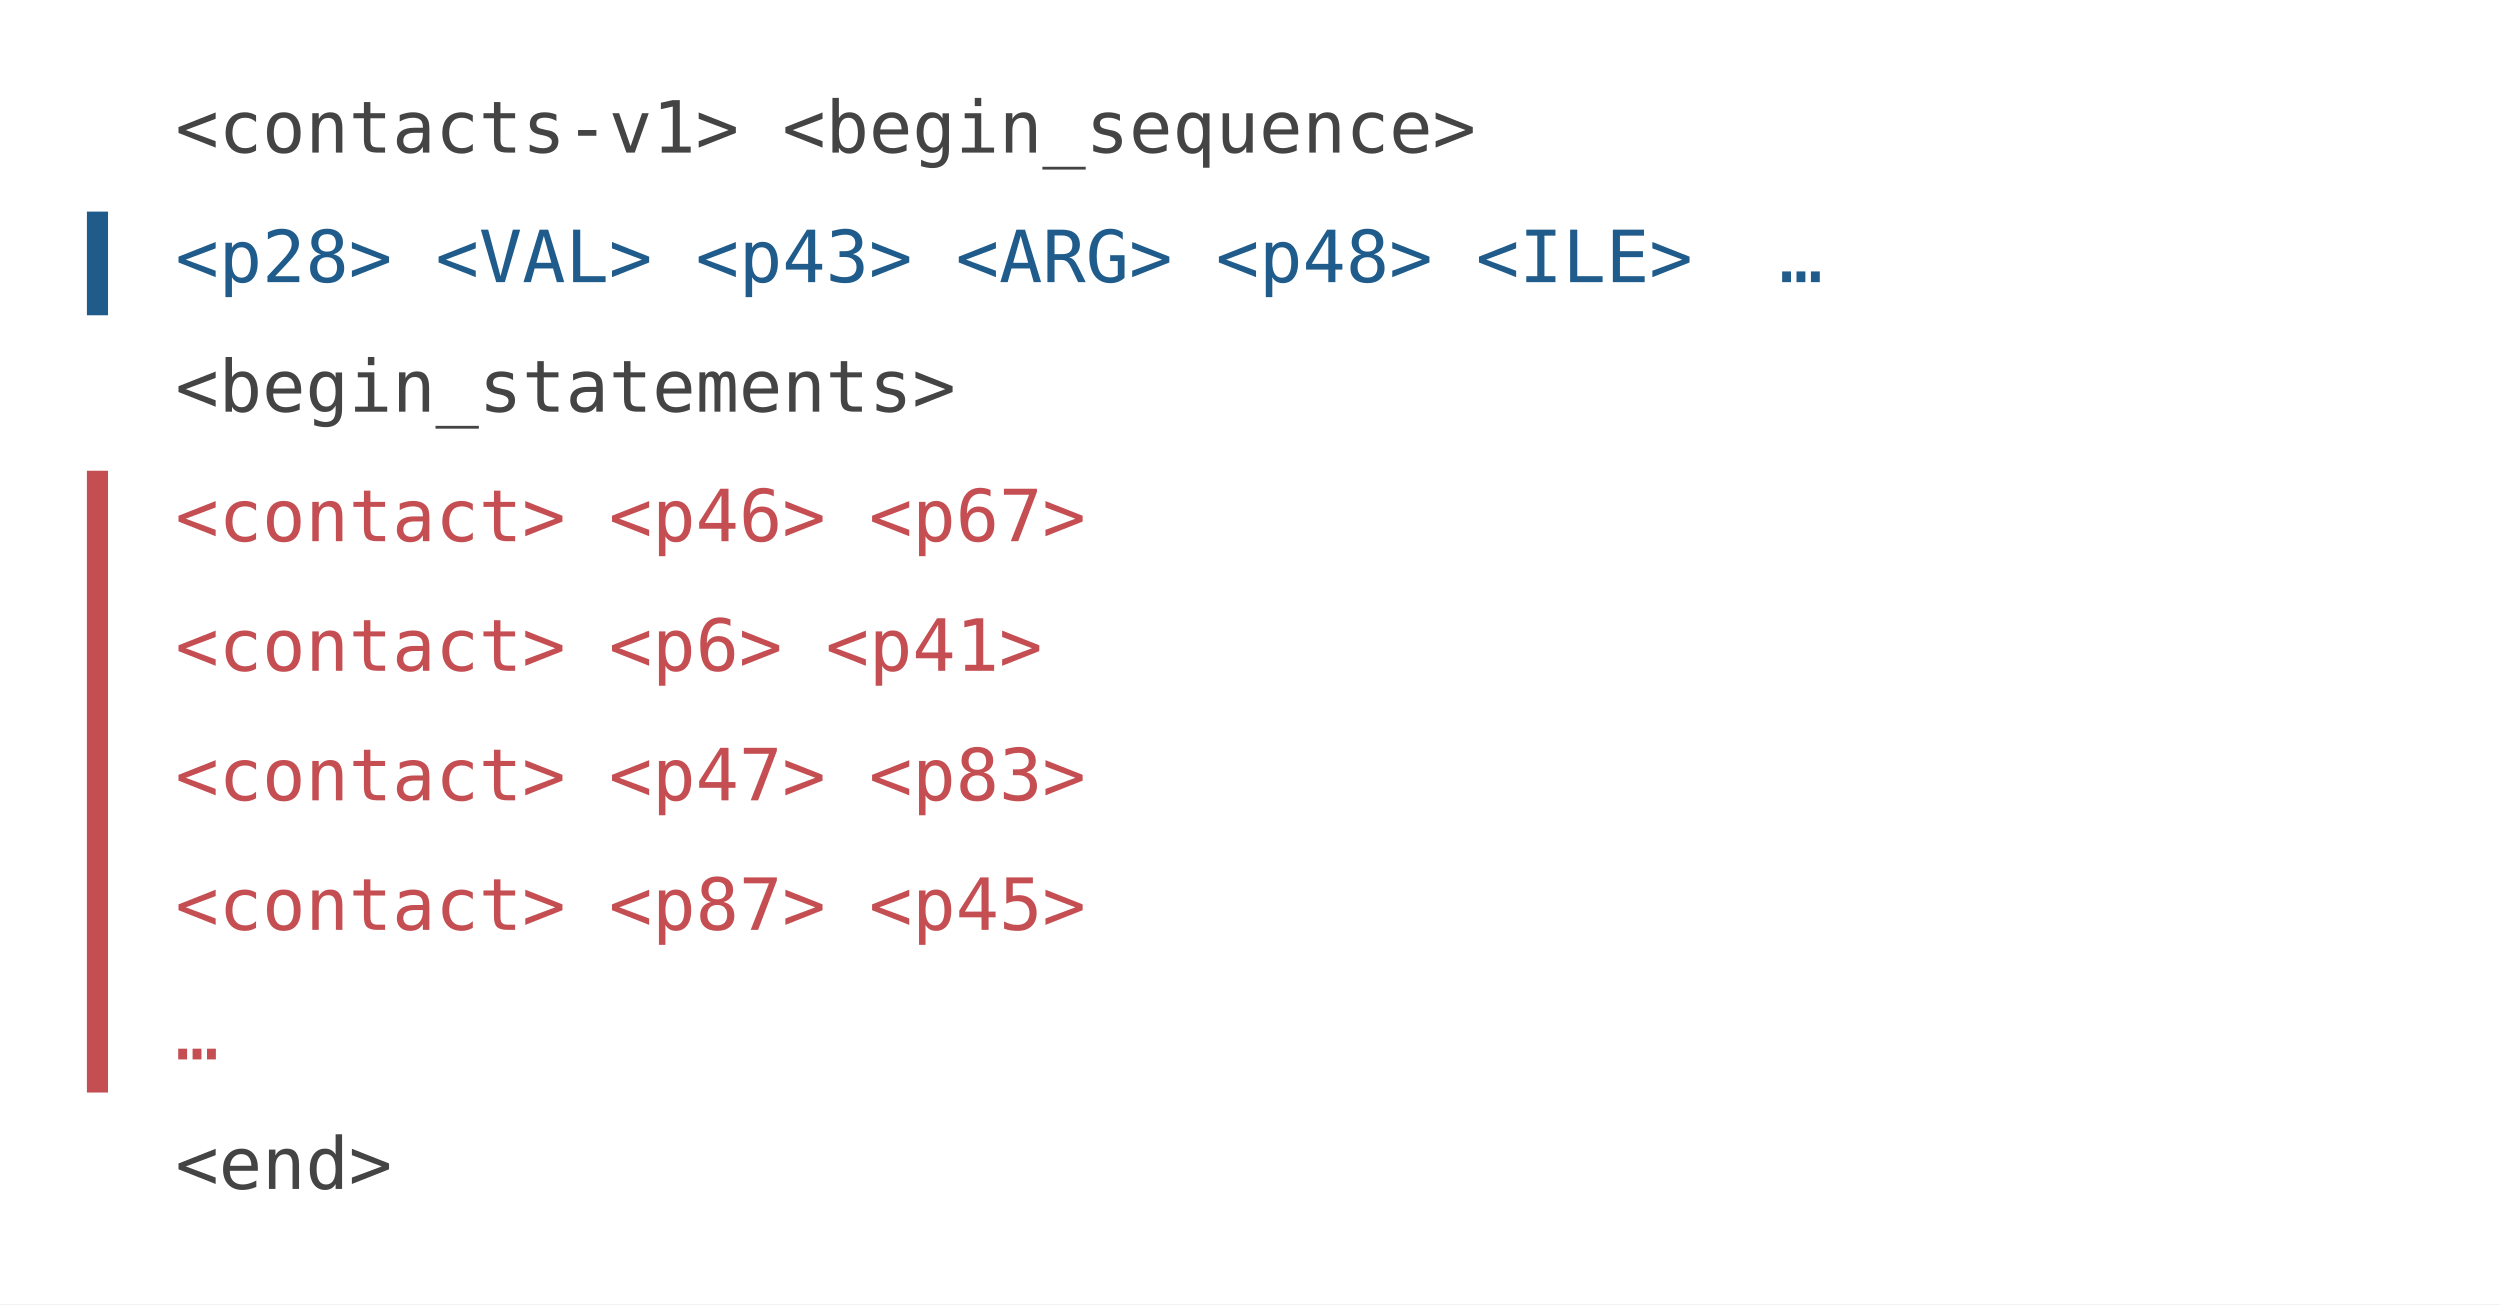
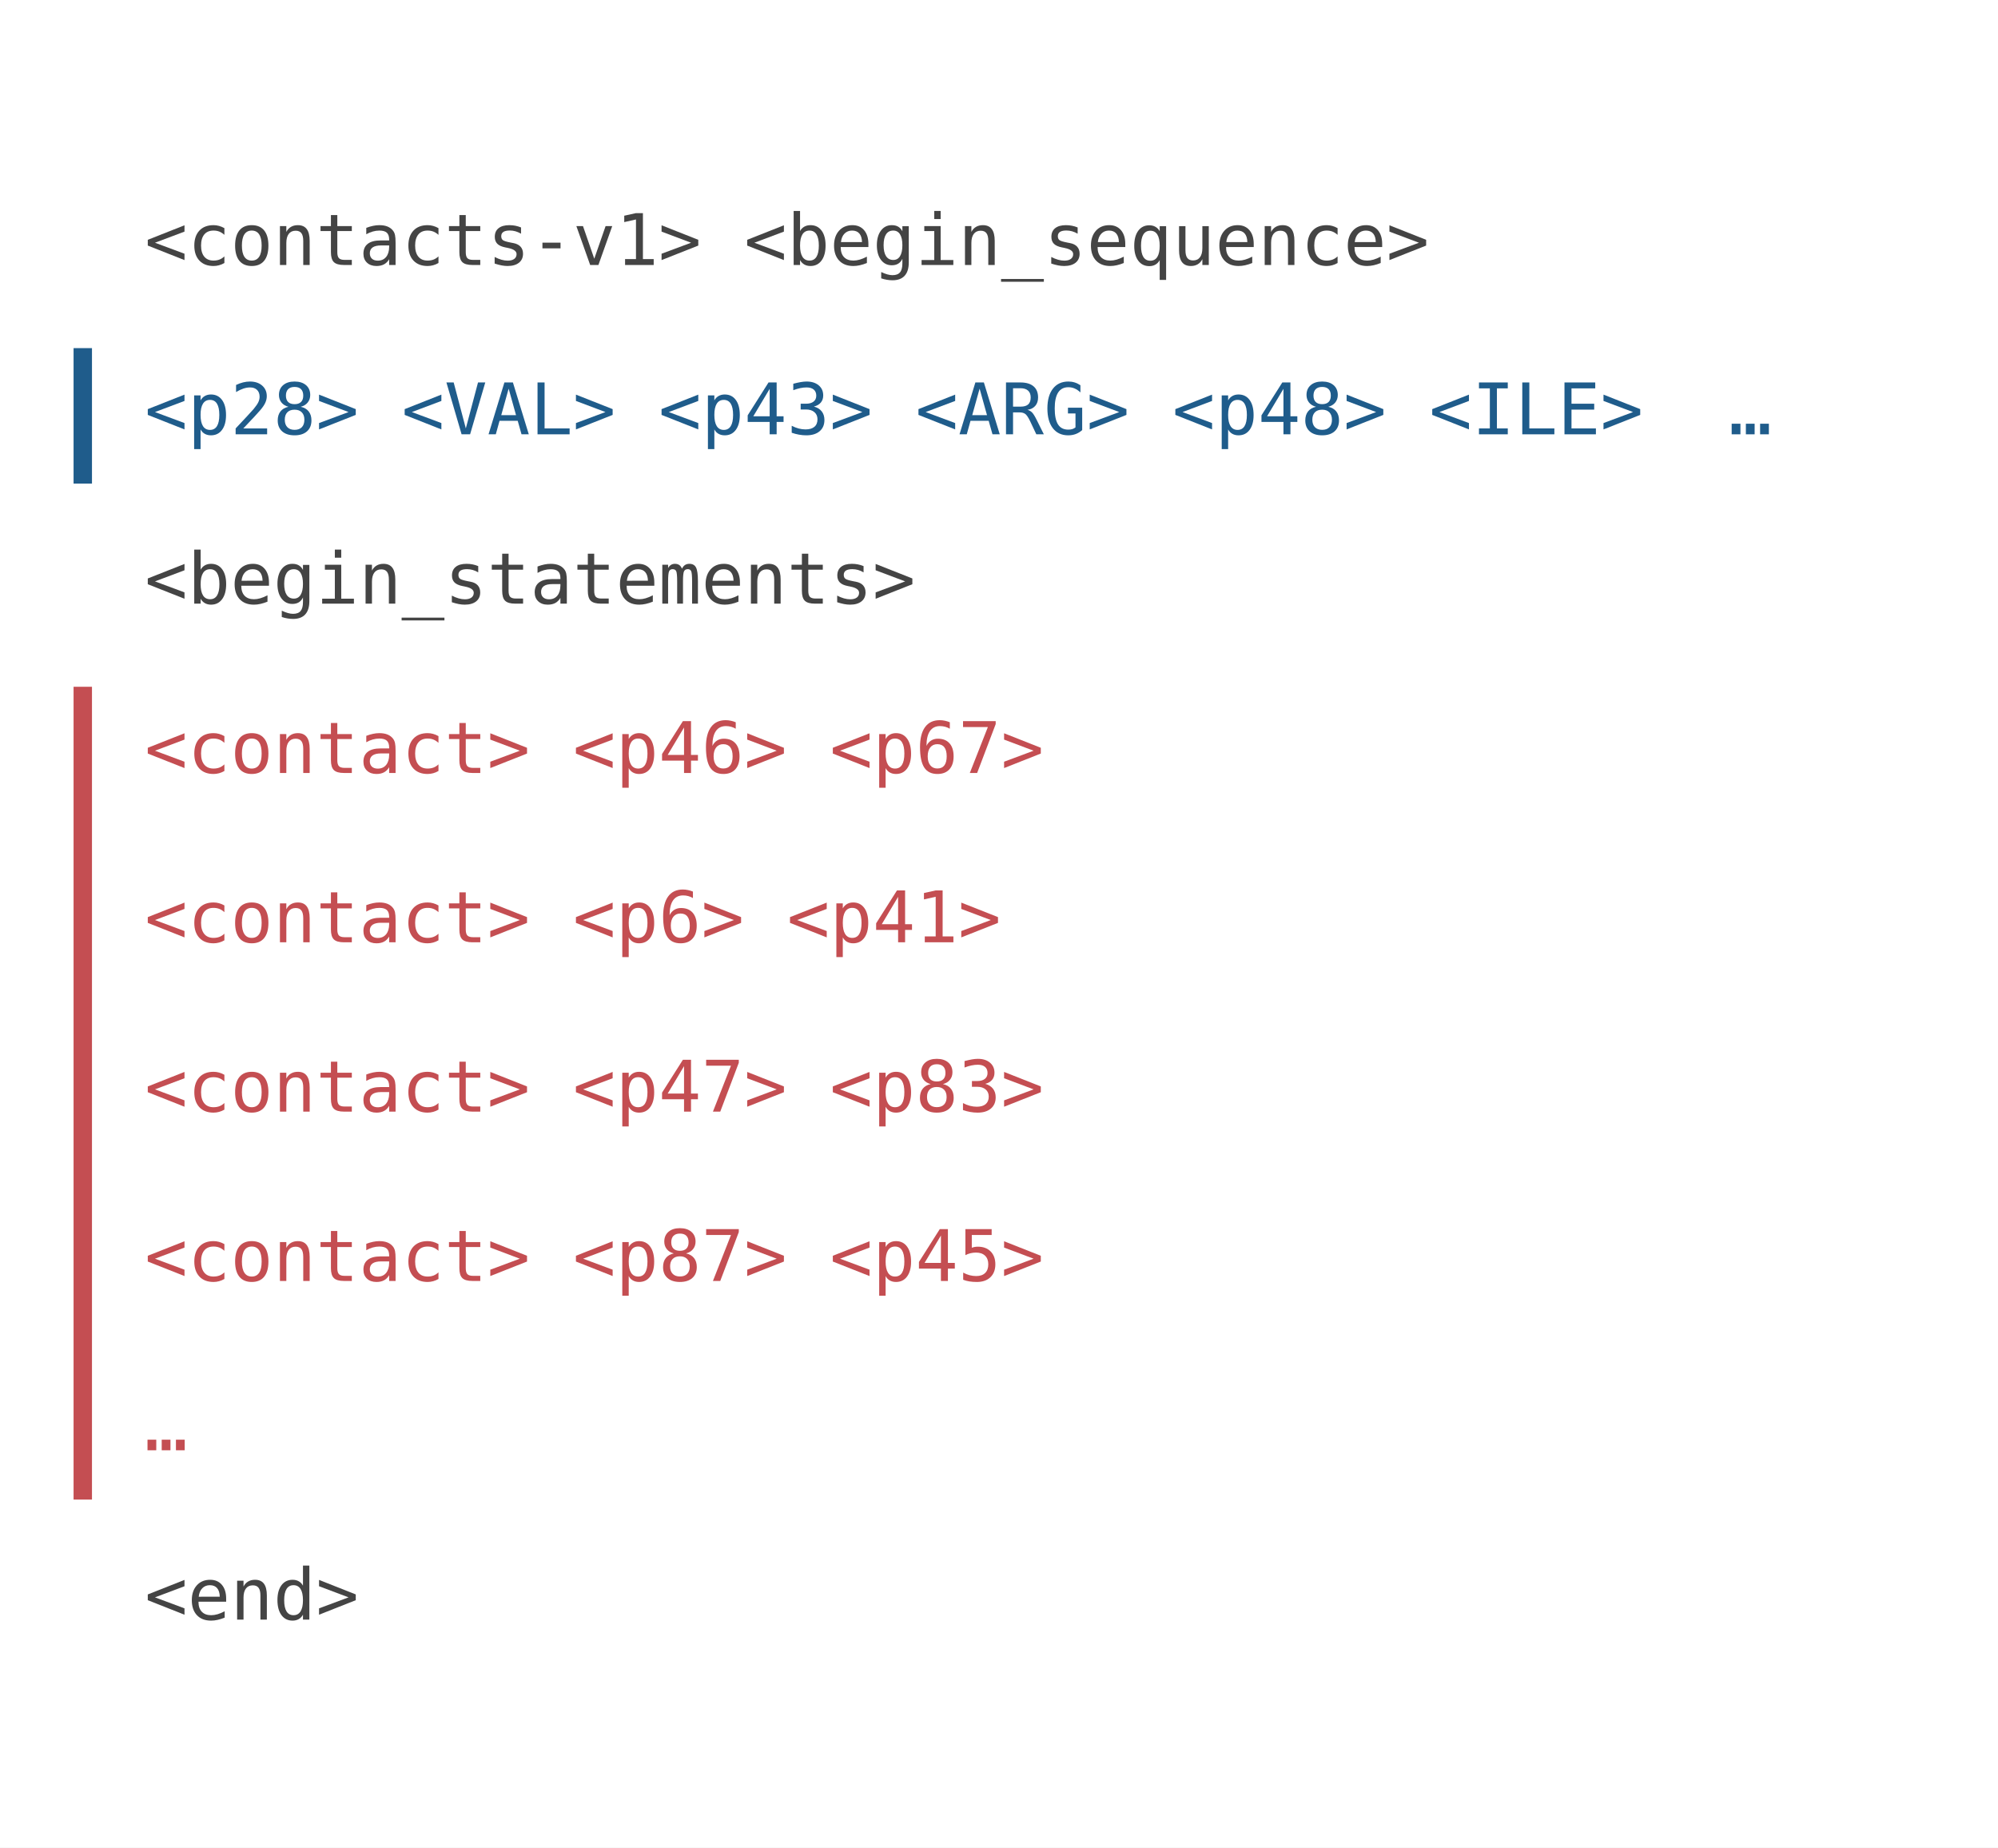
- <svg xmlns="http://www.w3.org/2000/svg" xmlns:xlink="http://www.w3.org/1999/xlink" width="260.4pt" height="135.84pt" viewBox="0 0 260.4 135.84" version="1.1">
+ <svg xmlns="http://www.w3.org/2000/svg" xmlns:xlink="http://www.w3.org/1999/xlink" width="238.8pt" height="220.8pt" viewBox="0 0 238.8 220.8" version="1.1">
  <defs>
    <style type="text/css">*{stroke-linejoin: round; stroke-linecap: butt}</style>
  </defs>
  <g id="figure_1">
    <g id="patch_1">
-       <path d="M -0 135.84  L 260.4 135.84  L 260.4 0  L -0 0  z " style="fill: #ffffff" />
+       <path d="M 0 220.8  L 238.8 220.8  L 238.8 0  L 0 0  z " style="fill: #ffffff" />
    </g>
    <g id="axes_1">
      <g id="line2d_1">
-         <path d="M 10.152 32.837  L 10.152 22.043  " clip-path="url(#pe59e188031)" style="fill: none; stroke: #1f5c8b; stroke-width: 2.2" />
+         <path d="M 9.893 57.788  L 9.893 41.6  " clip-path="url(#pc4c4fb2f01)" style="fill: none; stroke: #1f5c8b; stroke-width: 2.2" />
      </g>
      <g id="line2d_2">
-         <path d="M 10.152 113.797  L 10.152 49.029  " clip-path="url(#pe59e188031)" style="fill: none; stroke: #c44e52; stroke-width: 2.2" />
+         <path d="M 9.893 179.2  L 9.893 82.07  " clip-path="url(#pc4c4fb2f01)" style="fill: none; stroke: #c44e52; stroke-width: 2.2" />
      </g>
      <g id="text_1">
-         <g style="fill: #444444" transform="translate(18.26998 15.89518) scale(0.075 -0.075)">
+         <g style="fill: #444444" transform="translate(17.29798 31.66711) scale(0.085 -0.085)">
          <defs>
            <path id="DejaVuSansMono-1f" d="M 3578 3003  L 922 2003  L 3578 1013  L 3578 441  L 275 1747  L 275 2266  L 3578 3572  L 3578 3003  z " transform="scale(0.015625)" />
            <path id="DejaVuSansMono-46" d="M 3316 178  Q 3084 44 2839 -23  Q 2594 -91 2338 -91  Q 1525 -91 1067 396  Q 609 884 609 1747  Q 609 2609 1067 3096  Q 1525 3584 2338 3584  Q 2591 3584 2831 3518  Q 3072 3453 3316 3316  L 3316 2713  Q 3088 2916 2858 3006  Q 2628 3097 2338 3097  Q 1797 3097 1506 2747  Q 1216 2397 1216 1747  Q 1216 1100 1508 748  Q 1800 397 2338 397  Q 2638 397 2875 489  Q 3113 581 3316 775  L 3316 178  z " transform="scale(0.015625)" />
            <path id="DejaVuSansMono-52" d="M 1925 3097  Q 1488 3097 1263 2756  Q 1038 2416 1038 1747  Q 1038 1081 1263 739  Q 1488 397 1925 397  Q 2366 397 2591 739  Q 2816 1081 2816 1747  Q 2816 2416 2591 2756  Q 2366 3097 1925 3097  z M 1925 3584  Q 2653 3584 3039 3112  Q 3425 2641 3425 1747  Q 3425 850 3040 379  Q 2656 -91 1925 -91  Q 1197 -91 812 379  Q 428 850 428 1747  Q 428 2641 812 3112  Q 1197 3584 1925 3584  z " transform="scale(0.015625)" />
            <path id="DejaVuSansMono-51" d="M 3284 2169  L 3284 0  L 2706 0  L 2706 2169  Q 2706 2641 2540 2862  Q 2375 3084 2022 3084  Q 1619 3084 1401 2798  Q 1184 2513 1184 1978  L 1184 0  L 609 0  L 609 3500  L 1184 3500  L 1184 2975  Q 1338 3275 1600 3429  Q 1863 3584 2222 3584  Q 2756 3584 3020 3232  Q 3284 2881 3284 2169  z " transform="scale(0.015625)" />
            <path id="DejaVuSansMono-57" d="M 1919 4494  L 1919 3500  L 3225 3500  L 3225 3053  L 1919 3053  L 1919 1153  Q 1919 766 2066 612  Q 2213 459 2578 459  L 3225 459  L 3225 0  L 2522 0  Q 1875 0 1609 259  Q 1344 519 1344 1153  L 1344 3053  L 409 3053  L 409 3500  L 1344 3500  L 1344 4494  L 1919 4494  z " transform="scale(0.015625)" />
            <path id="DejaVuSansMono-44" d="M 2194 1759  L 2003 1759  Q 1500 1759 1245 1582  Q 991 1406 991 1056  Q 991 741 1181 566  Q 1372 391 1709 391  Q 2184 391 2456 720  Q 2728 1050 2731 1631  L 2731 1759  L 2194 1759  z M 3309 1997  L 3309 0  L 2731 0  L 2731 519  Q 2547 206 2267 57  Q 1988 -91 1588 -91  Q 1053 -91 734 211  Q 416 513 416 1019  Q 416 1603 808 1906  Q 1200 2209 1959 2209  L 2731 2209  L 2731 2300  Q 2728 2719 2518 2908  Q 2309 3097 1850 3097  Q 1556 3097 1256 3012  Q 956 2928 672 2766  L 672 3341  Q 991 3463 1283 3523  Q 1575 3584 1850 3584  Q 2284 3584 2592 3456  Q 2900 3328 3091 3072  Q 3209 2916 3259 2686  Q 3309 2456 3309 1997  z " transform="scale(0.015625)" />
            <path id="DejaVuSansMono-56" d="M 3041 3378  L 3041 2816  Q 2794 2959 2544 3031  Q 2294 3103 2034 3103  Q 1644 3103 1451 2976  Q 1259 2850 1259 2591  Q 1259 2356 1403 2240  Q 1547 2125 2119 2016  L 2350 1972  Q 2778 1891 2998 1647  Q 3219 1403 3219 1013  Q 3219 494 2850 201  Q 2481 -91 1825 -91  Q 1566 -91 1281 -36  Q 997 19 666 128  L 666 722  Q 988 556 1281 473  Q 1575 391 1838 391  Q 2219 391 2428 545  Q 2638 700 2638 978  Q 2638 1378 1872 1531  L 1847 1538  L 1631 1581  Q 1134 1678 906 1908  Q 678 2138 678 2534  Q 678 3038 1018 3311  Q 1359 3584 1991 3584  Q 2272 3584 2531 3532  Q 2791 3481 3041 3378  z " transform="scale(0.015625)" />
            <path id="DejaVuSansMono-10" d="M 1113 2009  L 2741 2009  L 2741 1497  L 1113 1497  L 1113 2009  z " transform="scale(0.015625)" />
            <path id="DejaVuSansMono-59" d="M 313 3500  L 909 3500  L 1925 563  L 2944 3500  L 3541 3500  L 2297 0  L 1556 0  L 313 3500  z " transform="scale(0.015625)" />
            <path id="DejaVuSansMono-14" d="M 844 531  L 1825 531  L 1825 4097  L 769 3859  L 769 4434  L 1819 4666  L 2450 4666  L 2450 531  L 3419 531  L 3419 0  L 844 0  L 844 531  z " transform="scale(0.015625)" />
            <path id="DejaVuSansMono-21" d="M 275 3003  L 275 3572  L 3578 2266  L 3578 1747  L 275 441  L 275 1013  L 2931 2003  L 275 3003  z " transform="scale(0.015625)" />
            <path id="DejaVuSansMono-3" transform="scale(0.015625)" />
            <path id="DejaVuSansMono-45" d="M 2869 1747  Q 2869 2416 2656 2756  Q 2444 3097 2028 3097  Q 1609 3097 1393 2755  Q 1178 2413 1178 1747  Q 1178 1084 1393 740  Q 1609 397 2028 397  Q 2444 397 2656 737  Q 2869 1078 2869 1747  z M 1178 3053  Q 1316 3309 1558 3446  Q 1800 3584 2119 3584  Q 2750 3584 3112 3098  Q 3475 2613 3475 1759  Q 3475 894 3111 401  Q 2747 -91 2113 -91  Q 1800 -91 1561 45  Q 1322 181 1178 441  L 1178 0  L 603 0  L 603 4863  L 1178 4863  L 1178 3053  z " transform="scale(0.015625)" />
            <path id="DejaVuSansMono-48" d="M 3475 1894  L 3475 1613  L 984 1613  L 984 1594  Q 984 1022 1282 709  Q 1581 397 2125 397  Q 2400 397 2700 484  Q 3000 572 3341 750  L 3341 178  Q 3013 44 2708 -23  Q 2403 -91 2119 -91  Q 1303 -91 843 398  Q 384 888 384 1747  Q 384 2584 834 3084  Q 1284 3584 2034 3584  Q 2703 3584 3089 3131  Q 3475 2678 3475 1894  z M 2900 2063  Q 2888 2569 2661 2833  Q 2434 3097 2009 3097  Q 1594 3097 1325 2822  Q 1056 2547 1006 2059  L 2900 2063  z " transform="scale(0.015625)" />
            <path id="DejaVuSansMono-4a" d="M 2681 1778  Q 2681 2425 2470 2761  Q 2259 3097 1856 3097  Q 1434 3097 1212 2761  Q 991 2425 991 1778  Q 991 1131 1214 792  Q 1438 453 1863 453  Q 2259 453 2470 793  Q 2681 1134 2681 1778  z M 3256 225  Q 3256 -563 2884 -969  Q 2513 -1375 1791 -1375  Q 1553 -1375 1293 -1331  Q 1034 -1288 775 -1203  L 775 -634  Q 1081 -778 1331 -847  Q 1581 -916 1791 -916  Q 2256 -916 2468 -662  Q 2681 -409 2681 141  L 2681 166  L 2681 556  Q 2544 263 2306 119  Q 2069 -25 1728 -25  Q 1116 -25 750 465  Q 384 956 384 1778  Q 384 2603 750 3093  Q 1116 3584 1728 3584  Q 2066 3584 2300 3450  Q 2534 3316 2681 3034  L 2681 3488  L 3256 3488  L 3256 225  z " transform="scale(0.015625)" />
            <path id="DejaVuSansMono-4c" d="M 800 3500  L 2272 3500  L 2272 447  L 3413 447  L 3413 0  L 556 0  L 556 447  L 1697 447  L 1697 3053  L 800 3053  L 800 3500  z M 1697 4863  L 2272 4863  L 2272 4134  L 1697 4134  L 1697 4863  z " transform="scale(0.015625)" />
            <path id="DejaVuSansMono-42" d="M 3853 -1259  L 3853 -1509  L 0 -1509  L 0 -1259  L 3853 -1259  z " transform="scale(0.015625)" />
            <path id="DejaVuSansMono-54" d="M 1038 1734  Q 1038 1066 1248 725  Q 1459 384 1875 384  Q 2291 384 2505 726  Q 2719 1069 2719 1734  Q 2719 2400 2505 2742  Q 2291 3084 1875 3084  Q 1459 3084 1248 2743  Q 1038 2403 1038 1734  z M 2719 434  Q 2578 175 2339 36  Q 2100 -103 1784 -103  Q 1156 -103 792 383  Q 428 869 428 1722  Q 428 2591 790 3081  Q 1153 3572 1784 3572  Q 2097 3572 2336 3436  Q 2575 3300 2719 3041  L 2719 3488  L 3297 3488  L 3297 -1344  L 2719 -1344  L 2719 434  z " transform="scale(0.015625)" />
            <path id="DejaVuSansMono-58" d="M 609 1325  L 609 3494  L 1184 3494  L 1184 1325  Q 1184 853 1351 631  Q 1519 409 1869 409  Q 2275 409 2490 695  Q 2706 981 2706 1516  L 2706 3494  L 3284 3494  L 3284 0  L 2706 0  L 2706 525  Q 2553 222 2289 65  Q 2025 -91 1672 -91  Q 1134 -91 871 261  Q 609 613 609 1325  z " transform="scale(0.015625)" />
          </defs>
          <use xlink:href="#DejaVuSansMono-1f" />
          <use xlink:href="#DejaVuSansMono-46" transform="translate(60.20312 0)" />
          <use xlink:href="#DejaVuSansMono-52" transform="translate(120.4062 0)" />
          <use xlink:href="#DejaVuSansMono-51" transform="translate(180.6094 0)" />
          <use xlink:href="#DejaVuSansMono-57" transform="translate(240.8125 0)" />
          <use xlink:href="#DejaVuSansMono-44" transform="translate(301.0156 0)" />
          <use xlink:href="#DejaVuSansMono-46" transform="translate(361.2188 0)" />
          <use xlink:href="#DejaVuSansMono-57" transform="translate(421.4219 0)" />
          <use xlink:href="#DejaVuSansMono-56" transform="translate(481.625 0)" />
          <use xlink:href="#DejaVuSansMono-10" transform="translate(541.8281 0)" />
          <use xlink:href="#DejaVuSansMono-59" transform="translate(602.0312 0)" />
          <use xlink:href="#DejaVuSansMono-14" transform="translate(662.2344 0)" />
          <use xlink:href="#DejaVuSansMono-21" transform="translate(722.4375 0)" />
          <use xlink:href="#DejaVuSansMono-3" transform="translate(782.6406 0)" />
          <use xlink:href="#DejaVuSansMono-1f" transform="translate(842.8438 0)" />
          <use xlink:href="#DejaVuSansMono-45" transform="translate(903.0469 0)" />
          <use xlink:href="#DejaVuSansMono-48" transform="translate(963.25 0)" />
          <use xlink:href="#DejaVuSansMono-4a" transform="translate(1023.453 0)" />
          <use xlink:href="#DejaVuSansMono-4c" transform="translate(1083.656 0)" />
          <use xlink:href="#DejaVuSansMono-51" transform="translate(1143.859 0)" />
          <use xlink:href="#DejaVuSansMono-42" transform="translate(1204.062 0)" />
          <use xlink:href="#DejaVuSansMono-56" transform="translate(1264.266 0)" />
          <use xlink:href="#DejaVuSansMono-48" transform="translate(1324.469 0)" />
          <use xlink:href="#DejaVuSansMono-54" transform="translate(1384.672 0)" />
          <use xlink:href="#DejaVuSansMono-58" transform="translate(1444.875 0)" />
          <use xlink:href="#DejaVuSansMono-48" transform="translate(1505.078 0)" />
          <use xlink:href="#DejaVuSansMono-51" transform="translate(1565.281 0)" />
          <use xlink:href="#DejaVuSansMono-46" transform="translate(1625.484 0)" />
          <use xlink:href="#DejaVuSansMono-48" transform="translate(1685.688 0)" />
          <use xlink:href="#DejaVuSansMono-21" transform="translate(1745.891 0)" />
        </g>
      </g>
      <g id="text_2">
-         <g style="fill: #1f5c8b" transform="translate(18.26998 29.38816) scale(0.075 -0.075)">
+         <g style="fill: #1f5c8b" transform="translate(17.29798 51.90203) scale(0.085 -0.085)">
          <defs>
            <path id="DejaVuSansMono-53" d="M 1172 441  L 1172 -1331  L 594 -1331  L 594 3500  L 1172 3500  L 1172 3053  Q 1316 3313 1555 3448  Q 1794 3584 2106 3584  Q 2741 3584 3102 3093  Q 3463 2603 3463 1734  Q 3463 881 3100 395  Q 2738 -91 2106 -91  Q 1788 -91 1548 45  Q 1309 181 1172 441  z M 2859 1747  Q 2859 2416 2648 2756  Q 2438 3097 2022 3097  Q 1603 3097 1387 2755  Q 1172 2413 1172 1747  Q 1172 1084 1387 740  Q 1603 397 2022 397  Q 2438 397 2648 737  Q 2859 1078 2859 1747  z " transform="scale(0.015625)" />
            <path id="DejaVuSansMono-15" d="M 1166 531  L 3309 531  L 3309 0  L 475 0  L 475 531  Q 1059 1147 1496 1619  Q 1934 2091 2100 2284  Q 2413 2666 2522 2902  Q 2631 3138 2631 3384  Q 2631 3775 2401 3997  Q 2172 4219 1772 4219  Q 1488 4219 1175 4116  Q 863 4013 513 3803  L 513 4441  Q 834 4594 1145 4672  Q 1456 4750 1759 4750  Q 2444 4750 2861 4386  Q 3278 4022 3278 3431  Q 3278 3131 3139 2831  Q 3000 2531 2688 2169  Q 2513 1966 2180 1606  Q 1847 1247 1166 531  z " transform="scale(0.015625)" />
            <path id="DejaVuSansMono-1b" d="M 1925 2216  Q 1503 2216 1273 1980  Q 1044 1744 1044 1313  Q 1044 881 1276 642  Q 1509 403 1925 403  Q 2350 403 2579 639  Q 2809 875 2809 1313  Q 2809 1741 2576 1978  Q 2344 2216 1925 2216  z M 1375 2478  Q 972 2581 745 2862  Q 519 3144 519 3541  Q 519 4097 897 4423  Q 1275 4750 1925 4750  Q 2578 4750 2956 4423  Q 3334 4097 3334 3541  Q 3334 3144 3107 2862  Q 2881 2581 2478 2478  Q 2947 2375 3195 2062  Q 3444 1750 3444 1253  Q 3444 622 3041 265  Q 2638 -91 1925 -91  Q 1213 -91 811 264  Q 409 619 409 1247  Q 409 1747 657 2061  Q 906 2375 1375 2478  z M 1147 3481  Q 1147 3106 1347 2909  Q 1547 2713 1925 2713  Q 2306 2713 2506 2909  Q 2706 3106 2706 3481  Q 2706 3863 2507 4063  Q 2309 4263 1925 4263  Q 1547 4263 1347 4061  Q 1147 3859 1147 3481  z " transform="scale(0.015625)" />
            <path id="DejaVuSansMono-39" d="M 1925 531  L 3022 4666  L 3675 4666  L 2309 0  L 1544 0  L 178 4666  L 831 4666  L 1925 531  z " transform="scale(0.015625)" />
            <path id="DejaVuSansMono-24" d="M 1925 4109  L 1259 1722  L 2591 1722  L 1925 4109  z M 1544 4666  L 2309 4666  L 3738 0  L 3084 0  L 2741 1216  L 1106 1216  L 769 0  L 116 0  L 1544 4666  z " transform="scale(0.015625)" />
            <path id="DejaVuSansMono-2f" d="M 672 4666  L 1306 4666  L 1306 531  L 3559 531  L 3559 0  L 672 0  L 672 4666  z " transform="scale(0.015625)" />
            <path id="DejaVuSansMono-17" d="M 2297 4091  L 825 1625  L 2297 1625  L 2297 4091  z M 2194 4666  L 2925 4666  L 2925 1625  L 3547 1625  L 3547 1113  L 2925 1113  L 2925 0  L 2297 0  L 2297 1113  L 319 1113  L 319 1709  L 2194 4666  z " transform="scale(0.015625)" />
            <path id="DejaVuSansMono-16" d="M 2425 2497  Q 2884 2375 3128 2064  Q 3372 1753 3372 1288  Q 3372 644 2939 276  Q 2506 -91 1741 -91  Q 1419 -91 1084 -31  Q 750 28 428 141  L 428 769  Q 747 603 1056 522  Q 1366 441 1672 441  Q 2191 441 2469 675  Q 2747 909 2747 1350  Q 2747 1756 2469 1995  Q 2191 2234 1716 2234  L 1234 2234  L 1234 2753  L 1716 2753  Q 2150 2753 2394 2943  Q 2638 3134 2638 3475  Q 2638 3834 2411 4026  Q 2184 4219 1766 4219  Q 1488 4219 1191 4156  Q 894 4094 569 3969  L 569 4550  Q 947 4650 1242 4700  Q 1538 4750 1766 4750  Q 2447 4750 2855 4408  Q 3263 4066 3263 3500  Q 3263 3116 3048 2859  Q 2834 2603 2425 2497  z " transform="scale(0.015625)" />
            <path id="DejaVuSansMono-35" d="M 2375 2203  Q 2619 2141 2791 1967  Q 2963 1794 3219 1275  L 3853 0  L 3175 0  L 2619 1178  Q 2378 1681 2186 1826  Q 1994 1972 1684 1972  L 1081 1972  L 1081 0  L 447 0  L 447 4666  L 1747 4666  Q 2516 4666 2925 4319  Q 3334 3972 3334 3316  Q 3334 2853 3082 2561  Q 2831 2269 2375 2203  z M 1081 4147  L 1081 2491  L 1772 2491  Q 2225 2491 2447 2694  Q 2669 2897 2669 3316  Q 2669 3719 2433 3933  Q 2197 4147 1747 4147  L 1081 4147  z " transform="scale(0.015625)" />
            <path id="DejaVuSansMono-2a" d="M 3450 384  Q 3197 150 2880 29  Q 2563 -91 2194 -91  Q 1306 -91 812 545  Q 319 1181 319 2328  Q 319 3472 819 4111  Q 1319 4750 2209 4750  Q 2503 4750 2772 4667  Q 3041 4584 3291 4416  L 3291 3769  Q 3038 4009 2772 4123  Q 2506 4238 2209 4238  Q 1594 4238 1286 3761  Q 978 3284 978 2328  Q 978 1356 1276 889  Q 1575 422 2194 422  Q 2403 422 2561 470  Q 2719 519 2847 622  L 2847 1875  L 2169 1875  L 2169 2394  L 3450 2394  L 3450 384  z " transform="scale(0.015625)" />
            <path id="DejaVuSansMono-2c" d="M 628 4666  L 3219 4666  L 3219 4134  L 2241 4134  L 2241 531  L 3219 531  L 3219 0  L 628 0  L 628 531  L 1606 531  L 1606 4134  L 628 4134  L 628 4666  z " transform="scale(0.015625)" />
            <path id="DejaVuSansMono-28" d="M 616 4666  L 3384 4666  L 3384 4134  L 1247 4134  L 1247 2753  L 3291 2753  L 3291 2222  L 1247 2222  L 1247 531  L 3444 531  L 3444 0  L 616 0  L 616 4666  z " transform="scale(0.015625)" />
            <path id="DejaVuSansMono-729" d="M 250 953  L 1038 953  L 1038 0  L 250 0  L 250 953  z M 2809 953  L 3597 953  L 3597 0  L 2809 0  L 2809 953  z M 1528 953  L 2316 953  L 2316 0  L 1528 0  L 1528 953  z " transform="scale(0.015625)" />
          </defs>
          <use xlink:href="#DejaVuSansMono-1f" />
          <use xlink:href="#DejaVuSansMono-53" transform="translate(60.20312 0)" />
          <use xlink:href="#DejaVuSansMono-15" transform="translate(120.4062 0)" />
          <use xlink:href="#DejaVuSansMono-1b" transform="translate(180.6094 0)" />
          <use xlink:href="#DejaVuSansMono-21" transform="translate(240.8125 0)" />
          <use xlink:href="#DejaVuSansMono-3" transform="translate(301.0156 0)" />
          <use xlink:href="#DejaVuSansMono-1f" transform="translate(361.2188 0)" />
          <use xlink:href="#DejaVuSansMono-39" transform="translate(421.4219 0)" />
          <use xlink:href="#DejaVuSansMono-24" transform="translate(481.625 0)" />
          <use xlink:href="#DejaVuSansMono-2f" transform="translate(541.8281 0)" />
          <use xlink:href="#DejaVuSansMono-21" transform="translate(602.0312 0)" />
          <use xlink:href="#DejaVuSansMono-3" transform="translate(662.2344 0)" />
          <use xlink:href="#DejaVuSansMono-1f" transform="translate(722.4375 0)" />
          <use xlink:href="#DejaVuSansMono-53" transform="translate(782.6406 0)" />
          <use xlink:href="#DejaVuSansMono-17" transform="translate(842.8438 0)" />
          <use xlink:href="#DejaVuSansMono-16" transform="translate(903.0469 0)" />
          <use xlink:href="#DejaVuSansMono-21" transform="translate(963.25 0)" />
          <use xlink:href="#DejaVuSansMono-3" transform="translate(1023.453 0)" />
          <use xlink:href="#DejaVuSansMono-1f" transform="translate(1083.656 0)" />
          <use xlink:href="#DejaVuSansMono-24" transform="translate(1143.859 0)" />
          <use xlink:href="#DejaVuSansMono-35" transform="translate(1204.062 0)" />
          <use xlink:href="#DejaVuSansMono-2a" transform="translate(1264.266 0)" />
          <use xlink:href="#DejaVuSansMono-21" transform="translate(1324.469 0)" />
          <use xlink:href="#DejaVuSansMono-3" transform="translate(1384.672 0)" />
          <use xlink:href="#DejaVuSansMono-1f" transform="translate(1444.875 0)" />
          <use xlink:href="#DejaVuSansMono-53" transform="translate(1505.078 0)" />
          <use xlink:href="#DejaVuSansMono-17" transform="translate(1565.281 0)" />
          <use xlink:href="#DejaVuSansMono-1b" transform="translate(1625.484 0)" />
          <use xlink:href="#DejaVuSansMono-21" transform="translate(1685.688 0)" />
          <use xlink:href="#DejaVuSansMono-3" transform="translate(1745.891 0)" />
          <use xlink:href="#DejaVuSansMono-1f" transform="translate(1806.094 0)" />
          <use xlink:href="#DejaVuSansMono-2c" transform="translate(1866.297 0)" />
          <use xlink:href="#DejaVuSansMono-2f" transform="translate(1926.5 0)" />
          <use xlink:href="#DejaVuSansMono-28" transform="translate(1986.703 0)" />
          <use xlink:href="#DejaVuSansMono-21" transform="translate(2046.906 0)" />
          <use xlink:href="#DejaVuSansMono-3" transform="translate(2107.109 0)" />
          <use xlink:href="#DejaVuSansMono-3" transform="translate(2167.312 0)" />
          <use xlink:href="#DejaVuSansMono-729" transform="translate(2227.516 0)" />
        </g>
      </g>
      <g id="text_3">
-         <g style="fill: #444444" transform="translate(18.26998 42.88173) scale(0.075 -0.075)">
+         <g style="fill: #444444" transform="translate(17.29798 72.13761) scale(0.085 -0.085)">
          <defs>
            <path id="DejaVuSansMono-50" d="M 2113 3144  Q 2219 3369 2383 3476  Q 2547 3584 2778 3584  Q 3200 3584 3373 3257  Q 3547 2931 3547 2028  L 3547 0  L 3022 0  L 3022 2003  Q 3022 2744 2939 2923  Q 2856 3103 2638 3103  Q 2388 3103 2295 2911  Q 2203 2719 2203 2003  L 2203 0  L 1678 0  L 1678 2003  Q 1678 2753 1589 2928  Q 1500 3103 1269 3103  Q 1041 3103 952 2911  Q 863 2719 863 2003  L 863 0  L 341 0  L 341 3500  L 863 3500  L 863 3200  Q 966 3388 1120 3486  Q 1275 3584 1472 3584  Q 1709 3584 1867 3475  Q 2025 3366 2113 3144  z " transform="scale(0.015625)" />
          </defs>
          <use xlink:href="#DejaVuSansMono-1f" />
          <use xlink:href="#DejaVuSansMono-45" transform="translate(60.20312 0)" />
          <use xlink:href="#DejaVuSansMono-48" transform="translate(120.4062 0)" />
          <use xlink:href="#DejaVuSansMono-4a" transform="translate(180.6094 0)" />
          <use xlink:href="#DejaVuSansMono-4c" transform="translate(240.8125 0)" />
          <use xlink:href="#DejaVuSansMono-51" transform="translate(301.0156 0)" />
          <use xlink:href="#DejaVuSansMono-42" transform="translate(361.2188 0)" />
          <use xlink:href="#DejaVuSansMono-56" transform="translate(421.4219 0)" />
          <use xlink:href="#DejaVuSansMono-57" transform="translate(481.625 0)" />
          <use xlink:href="#DejaVuSansMono-44" transform="translate(541.8281 0)" />
          <use xlink:href="#DejaVuSansMono-57" transform="translate(602.0312 0)" />
          <use xlink:href="#DejaVuSansMono-48" transform="translate(662.2344 0)" />
          <use xlink:href="#DejaVuSansMono-50" transform="translate(722.4375 0)" />
          <use xlink:href="#DejaVuSansMono-48" transform="translate(782.6406 0)" />
          <use xlink:href="#DejaVuSansMono-51" transform="translate(842.8438 0)" />
          <use xlink:href="#DejaVuSansMono-57" transform="translate(903.0469 0)" />
          <use xlink:href="#DejaVuSansMono-56" transform="translate(963.25 0)" />
          <use xlink:href="#DejaVuSansMono-21" transform="translate(1023.453 0)" />
        </g>
      </g>
      <g id="text_4">
-         <g style="fill: #c44e52" transform="translate(18.26998 56.37472) scale(0.075 -0.075)">
+         <g style="fill: #c44e52" transform="translate(17.29798 92.37252) scale(0.085 -0.085)">
          <defs>
            <path id="DejaVuSansMono-19" d="M 3097 4563  L 3097 3981  Q 2900 4097 2678 4158  Q 2456 4219 2216 4219  Q 1616 4219 1306 3767  Q 997 3316 997 2438  Q 1147 2750 1412 2917  Q 1678 3084 2022 3084  Q 2697 3084 3067 2670  Q 3438 2256 3438 1497  Q 3438 741 3056 325  Q 2675 -91 1984 -91  Q 1172 -91 794 492  Q 416 1075 416 2328  Q 416 3509 870 4129  Q 1325 4750 2188 4750  Q 2419 4750 2650 4701  Q 2881 4653 3097 4563  z M 1972 2591  Q 1569 2591 1337 2300  Q 1106 2009 1106 1497  Q 1106 984 1337 693  Q 1569 403 1972 403  Q 2391 403 2603 679  Q 2816 956 2816 1497  Q 2816 2041 2603 2316  Q 2391 2591 1972 2591  z " transform="scale(0.015625)" />
            <path id="DejaVuSansMono-1a" d="M 434 4666  L 3372 4666  L 3372 4397  L 1703 0  L 1044 0  L 2669 4134  L 434 4134  L 434 4666  z " transform="scale(0.015625)" />
          </defs>
          <use xlink:href="#DejaVuSansMono-1f" />
          <use xlink:href="#DejaVuSansMono-46" transform="translate(60.20312 0)" />
          <use xlink:href="#DejaVuSansMono-52" transform="translate(120.4062 0)" />
          <use xlink:href="#DejaVuSansMono-51" transform="translate(180.6094 0)" />
          <use xlink:href="#DejaVuSansMono-57" transform="translate(240.8125 0)" />
          <use xlink:href="#DejaVuSansMono-44" transform="translate(301.0156 0)" />
          <use xlink:href="#DejaVuSansMono-46" transform="translate(361.2188 0)" />
          <use xlink:href="#DejaVuSansMono-57" transform="translate(421.4219 0)" />
          <use xlink:href="#DejaVuSansMono-21" transform="translate(481.625 0)" />
          <use xlink:href="#DejaVuSansMono-3" transform="translate(541.8281 0)" />
          <use xlink:href="#DejaVuSansMono-1f" transform="translate(602.0312 0)" />
          <use xlink:href="#DejaVuSansMono-53" transform="translate(662.2344 0)" />
          <use xlink:href="#DejaVuSansMono-17" transform="translate(722.4375 0)" />
          <use xlink:href="#DejaVuSansMono-19" transform="translate(782.6406 0)" />
          <use xlink:href="#DejaVuSansMono-21" transform="translate(842.8438 0)" />
          <use xlink:href="#DejaVuSansMono-3" transform="translate(903.0469 0)" />
          <use xlink:href="#DejaVuSansMono-1f" transform="translate(963.25 0)" />
          <use xlink:href="#DejaVuSansMono-53" transform="translate(1023.453 0)" />
          <use xlink:href="#DejaVuSansMono-19" transform="translate(1083.656 0)" />
          <use xlink:href="#DejaVuSansMono-1a" transform="translate(1143.859 0)" />
          <use xlink:href="#DejaVuSansMono-21" transform="translate(1204.062 0)" />
        </g>
      </g>
      <g id="text_5">
-         <g style="fill: #c44e52" transform="translate(18.26998 69.868) scale(0.075 -0.075)">
+         <g style="fill: #c44e52" transform="translate(17.29798 112.6078) scale(0.085 -0.085)">
          <use xlink:href="#DejaVuSansMono-1f" />
          <use xlink:href="#DejaVuSansMono-46" transform="translate(60.20312 0)" />
          <use xlink:href="#DejaVuSansMono-52" transform="translate(120.4062 0)" />
          <use xlink:href="#DejaVuSansMono-51" transform="translate(180.6094 0)" />
          <use xlink:href="#DejaVuSansMono-57" transform="translate(240.8125 0)" />
          <use xlink:href="#DejaVuSansMono-44" transform="translate(301.0156 0)" />
          <use xlink:href="#DejaVuSansMono-46" transform="translate(361.2188 0)" />
          <use xlink:href="#DejaVuSansMono-57" transform="translate(421.4219 0)" />
          <use xlink:href="#DejaVuSansMono-21" transform="translate(481.625 0)" />
          <use xlink:href="#DejaVuSansMono-3" transform="translate(541.8281 0)" />
          <use xlink:href="#DejaVuSansMono-1f" transform="translate(602.0312 0)" />
          <use xlink:href="#DejaVuSansMono-53" transform="translate(662.2344 0)" />
          <use xlink:href="#DejaVuSansMono-19" transform="translate(722.4375 0)" />
          <use xlink:href="#DejaVuSansMono-21" transform="translate(782.6406 0)" />
          <use xlink:href="#DejaVuSansMono-3" transform="translate(842.8438 0)" />
          <use xlink:href="#DejaVuSansMono-1f" transform="translate(903.0469 0)" />
          <use xlink:href="#DejaVuSansMono-53" transform="translate(963.25 0)" />
          <use xlink:href="#DejaVuSansMono-17" transform="translate(1023.453 0)" />
          <use xlink:href="#DejaVuSansMono-14" transform="translate(1083.656 0)" />
          <use xlink:href="#DejaVuSansMono-21" transform="translate(1143.859 0)" />
        </g>
      </g>
      <g id="text_6">
-         <g style="fill: #c44e52" transform="translate(18.26998 83.36128) scale(0.075 -0.075)">
+         <g style="fill: #c44e52" transform="translate(17.29798 132.843) scale(0.085 -0.085)">
          <use xlink:href="#DejaVuSansMono-1f" />
          <use xlink:href="#DejaVuSansMono-46" transform="translate(60.20312 0)" />
          <use xlink:href="#DejaVuSansMono-52" transform="translate(120.4062 0)" />
          <use xlink:href="#DejaVuSansMono-51" transform="translate(180.6094 0)" />
          <use xlink:href="#DejaVuSansMono-57" transform="translate(240.8125 0)" />
          <use xlink:href="#DejaVuSansMono-44" transform="translate(301.0156 0)" />
          <use xlink:href="#DejaVuSansMono-46" transform="translate(361.2188 0)" />
          <use xlink:href="#DejaVuSansMono-57" transform="translate(421.4219 0)" />
          <use xlink:href="#DejaVuSansMono-21" transform="translate(481.625 0)" />
          <use xlink:href="#DejaVuSansMono-3" transform="translate(541.8281 0)" />
          <use xlink:href="#DejaVuSansMono-1f" transform="translate(602.0312 0)" />
          <use xlink:href="#DejaVuSansMono-53" transform="translate(662.2344 0)" />
          <use xlink:href="#DejaVuSansMono-17" transform="translate(722.4375 0)" />
          <use xlink:href="#DejaVuSansMono-1a" transform="translate(782.6406 0)" />
          <use xlink:href="#DejaVuSansMono-21" transform="translate(842.8438 0)" />
          <use xlink:href="#DejaVuSansMono-3" transform="translate(903.0469 0)" />
          <use xlink:href="#DejaVuSansMono-1f" transform="translate(963.25 0)" />
          <use xlink:href="#DejaVuSansMono-53" transform="translate(1023.453 0)" />
          <use xlink:href="#DejaVuSansMono-1b" transform="translate(1083.656 0)" />
          <use xlink:href="#DejaVuSansMono-16" transform="translate(1143.859 0)" />
          <use xlink:href="#DejaVuSansMono-21" transform="translate(1204.062 0)" />
        </g>
      </g>
      <g id="text_7">
-         <g style="fill: #c44e52" transform="translate(18.26998 96.85456) scale(0.075 -0.075)">
+         <g style="fill: #c44e52" transform="translate(17.29798 153.0783) scale(0.085 -0.085)">
          <defs>
            <path id="DejaVuSansMono-18" d="M 647 4666  L 3009 4666  L 3009 4134  L 1222 4134  L 1222 2988  Q 1356 3038 1492 3061  Q 1628 3084 1766 3084  Q 2491 3084 2916 2656  Q 3341 2228 3341 1497  Q 3341 759 2895 334  Q 2450 -91 1678 -91  Q 1306 -91 998 -41  Q 691 9 447 109  L 447 750  Q 734 594 1025 517  Q 1316 441 1619 441  Q 2141 441 2423 716  Q 2706 991 2706 1497  Q 2706 1997 2414 2275  Q 2122 2553 1600 2553  Q 1347 2553 1106 2495  Q 866 2438 647 2322  L 647 4666  z " transform="scale(0.015625)" />
          </defs>
          <use xlink:href="#DejaVuSansMono-1f" />
          <use xlink:href="#DejaVuSansMono-46" transform="translate(60.20312 0)" />
          <use xlink:href="#DejaVuSansMono-52" transform="translate(120.4062 0)" />
          <use xlink:href="#DejaVuSansMono-51" transform="translate(180.6094 0)" />
          <use xlink:href="#DejaVuSansMono-57" transform="translate(240.8125 0)" />
          <use xlink:href="#DejaVuSansMono-44" transform="translate(301.0156 0)" />
          <use xlink:href="#DejaVuSansMono-46" transform="translate(361.2188 0)" />
          <use xlink:href="#DejaVuSansMono-57" transform="translate(421.4219 0)" />
          <use xlink:href="#DejaVuSansMono-21" transform="translate(481.625 0)" />
          <use xlink:href="#DejaVuSansMono-3" transform="translate(541.8281 0)" />
          <use xlink:href="#DejaVuSansMono-1f" transform="translate(602.0312 0)" />
          <use xlink:href="#DejaVuSansMono-53" transform="translate(662.2344 0)" />
          <use xlink:href="#DejaVuSansMono-1b" transform="translate(722.4375 0)" />
          <use xlink:href="#DejaVuSansMono-1a" transform="translate(782.6406 0)" />
          <use xlink:href="#DejaVuSansMono-21" transform="translate(842.8438 0)" />
          <use xlink:href="#DejaVuSansMono-3" transform="translate(903.0469 0)" />
          <use xlink:href="#DejaVuSansMono-1f" transform="translate(963.25 0)" />
          <use xlink:href="#DejaVuSansMono-53" transform="translate(1023.453 0)" />
          <use xlink:href="#DejaVuSansMono-17" transform="translate(1083.656 0)" />
          <use xlink:href="#DejaVuSansMono-18" transform="translate(1143.859 0)" />
          <use xlink:href="#DejaVuSansMono-21" transform="translate(1204.062 0)" />
        </g>
      </g>
      <g id="text_8">
-         <g style="fill: #c44e52" transform="translate(18.26998 110.3478) scale(0.075 -0.075)">
+         <g style="fill: #c44e52" transform="translate(17.29798 173.3135) scale(0.085 -0.085)">
          <use xlink:href="#DejaVuSansMono-729" />
        </g>
      </g>
      <g id="text_9">
-         <g style="fill: #444444" transform="translate(18.26998 123.8414) scale(0.075 -0.075)">
+         <g style="fill: #444444" transform="translate(17.29798 193.5491) scale(0.085 -0.085)">
          <defs>
            <path id="DejaVuSansMono-47" d="M 2681 3053  L 2681 4863  L 3256 4863  L 3256 0  L 2681 0  L 2681 441  Q 2538 181 2298 45  Q 2059 -91 1747 -91  Q 1113 -91 748 401  Q 384 894 384 1759  Q 384 2613 750 3098  Q 1116 3584 1747 3584  Q 2063 3584 2303 3448  Q 2544 3313 2681 3053  z M 991 1747  Q 991 1078 1203 737  Q 1416 397 1831 397  Q 2247 397 2464 740  Q 2681 1084 2681 1747  Q 2681 2413 2464 2755  Q 2247 3097 1831 3097  Q 1416 3097 1203 2756  Q 991 2416 991 1747  z " transform="scale(0.015625)" />
          </defs>
          <use xlink:href="#DejaVuSansMono-1f" />
          <use xlink:href="#DejaVuSansMono-48" transform="translate(60.20312 0)" />
          <use xlink:href="#DejaVuSansMono-51" transform="translate(120.4062 0)" />
          <use xlink:href="#DejaVuSansMono-47" transform="translate(180.6094 0)" />
          <use xlink:href="#DejaVuSansMono-21" transform="translate(240.8125 0)" />
        </g>
      </g>
    </g>
  </g>
  <defs>
-     <clipPath id="pe59e188031">
-       <rect x="7.2" y="7.2" width="246" height="121.44" />
+     <clipPath id="pc4c4fb2f01">
+       <rect x="7.2" y="7.2" width="224.4" height="206.4" />
    </clipPath>
  </defs>
</svg>
